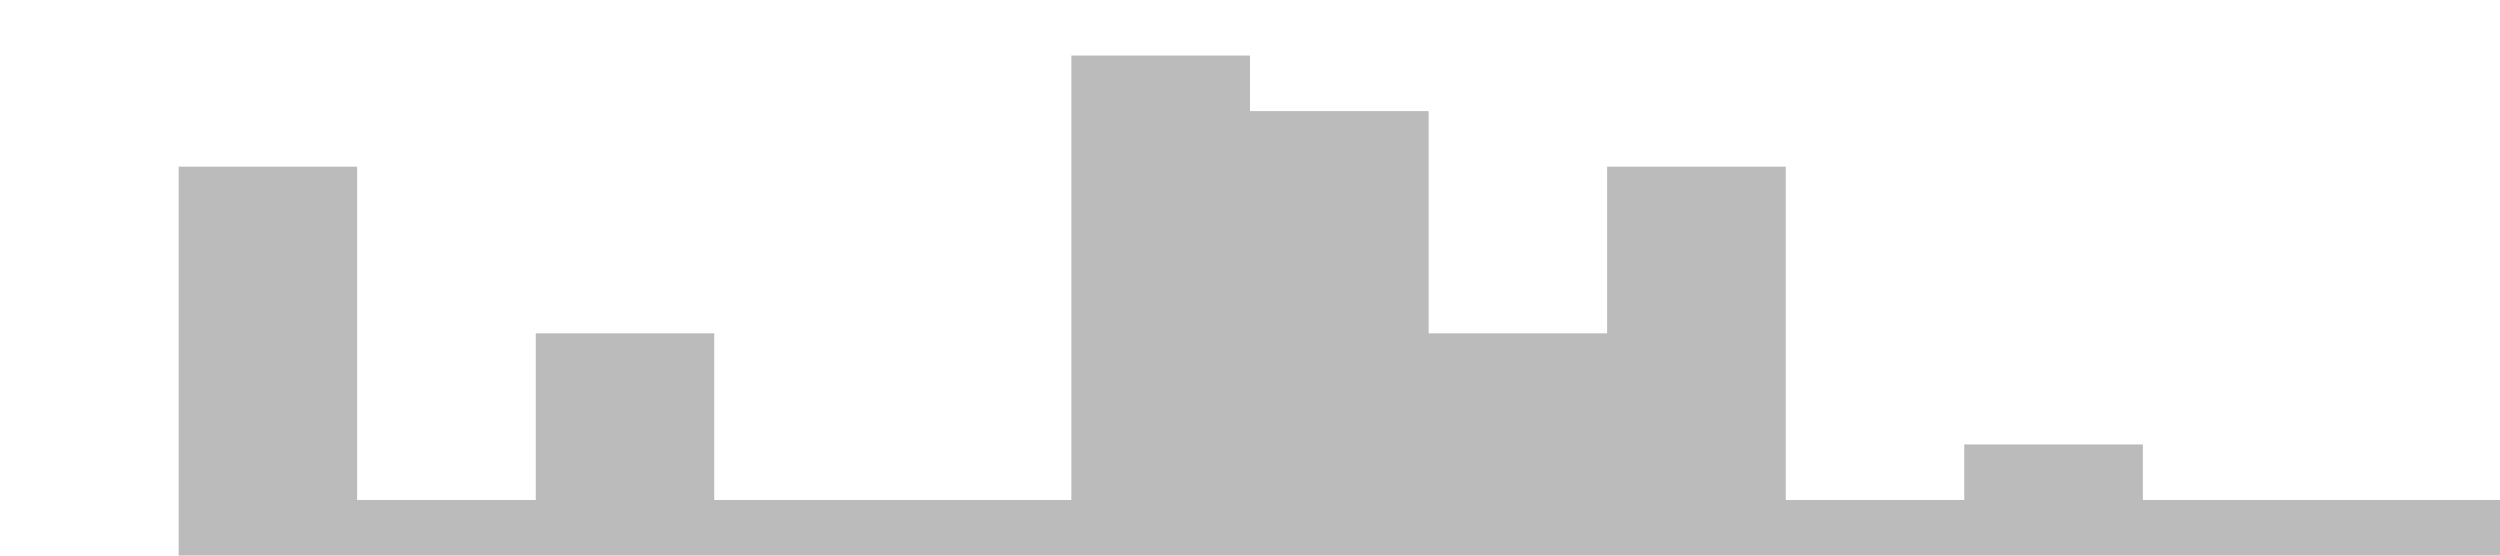
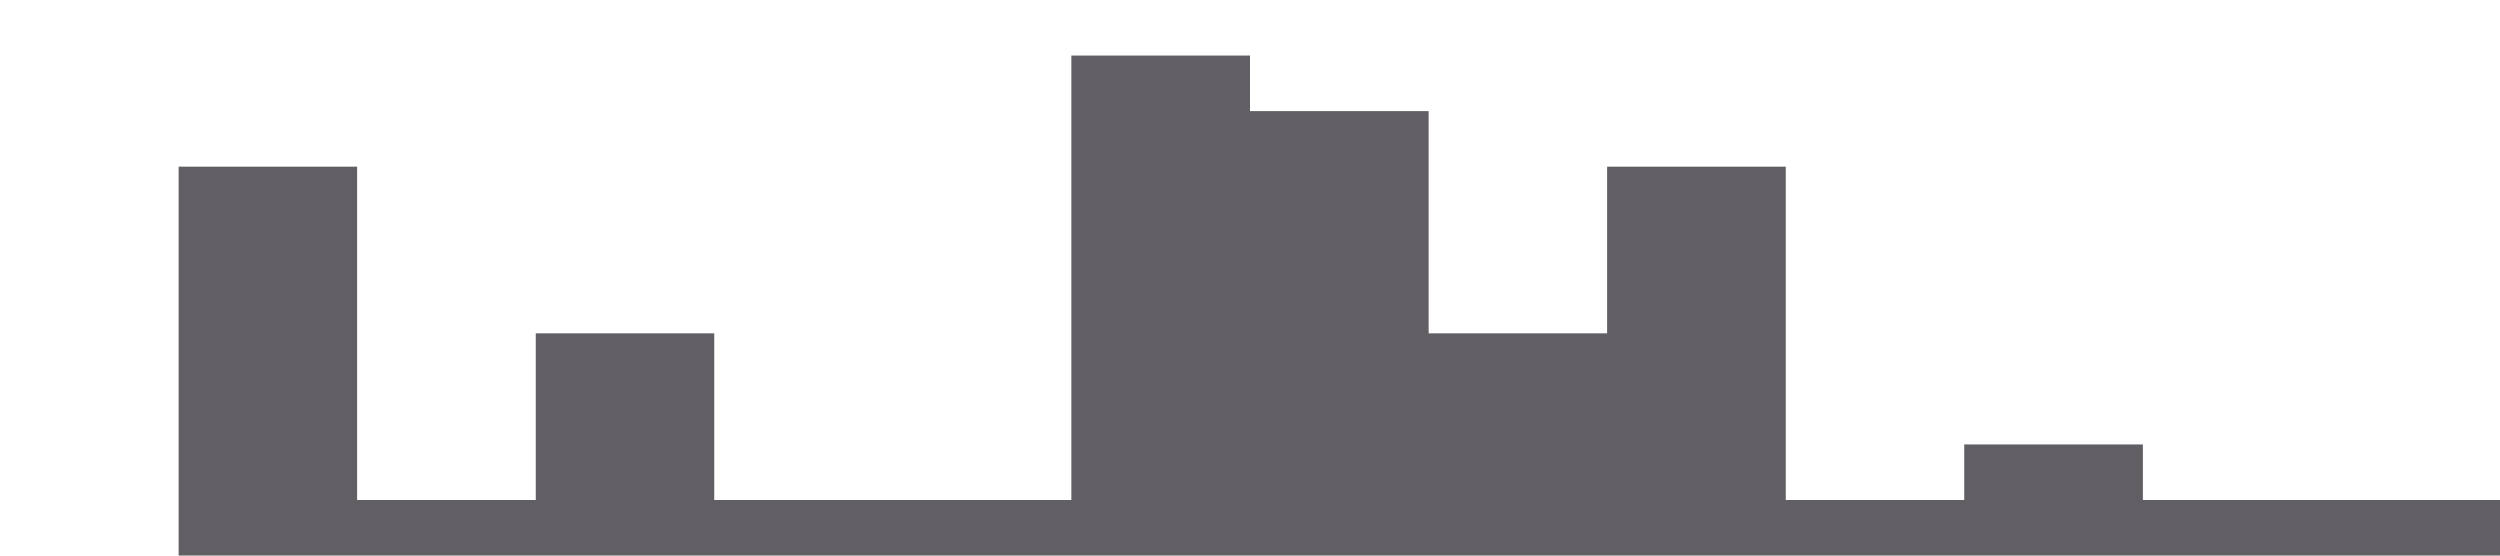
<svg xmlns="http://www.w3.org/2000/svg" viewBox="0 0 1440 320">
-   <path fill="#bbbbbb" fill-opacity="1" d="M0,96L0,320L102.9,320L102.9,96L205.7,96L205.7,288L308.6,288L308.6,192L411.4,192L411.4,288L514.3,288L514.3,288L617.1,288L617.1,32L720,32L720,64L822.9,64L822.9,192L925.7,192L925.7,96L1028.6,96L1028.6,288L1131.4,288L1131.4,256L1234.3,256L1234.3,288L1337.1,288L1337.1,288L1440,288L1440,320L1337.1,320L1337.1,320L1234.3,320L1234.3,320L1131.4,320L1131.4,320L1028.6,320L1028.6,320L925.7,320L925.7,320L822.9,320L822.9,320L720,320L720,320L617.1,320L617.1,320L514.3,320L514.3,320L411.4,320L411.4,320L308.6,320L308.6,320L205.7,320L205.7,320L102.9,320L102.9,320L0,320L0,320Z" />
+   <path fill="#615f63" fill-opacity="1" d="M0,96L0,320L102.9,320L102.9,96L205.7,96L205.7,288L308.6,288L308.6,192L411.4,192L411.4,288L514.3,288L514.3,288L617.1,288L617.1,32L720,32L720,64L822.9,64L822.9,192L925.7,192L925.7,96L1028.6,96L1028.6,288L1131.4,288L1131.4,256L1234.3,256L1234.3,288L1337.1,288L1337.1,288L1440,288L1440,320L1337.1,320L1337.1,320L1234.3,320L1234.3,320L1131.4,320L1131.4,320L1028.6,320L1028.6,320L925.7,320L925.7,320L822.9,320L822.9,320L720,320L720,320L617.1,320L617.1,320L514.3,320L514.3,320L411.4,320L411.4,320L308.6,320L308.6,320L205.7,320L205.7,320L102.9,320L102.9,320L0,320L0,320Z" />
</svg>
